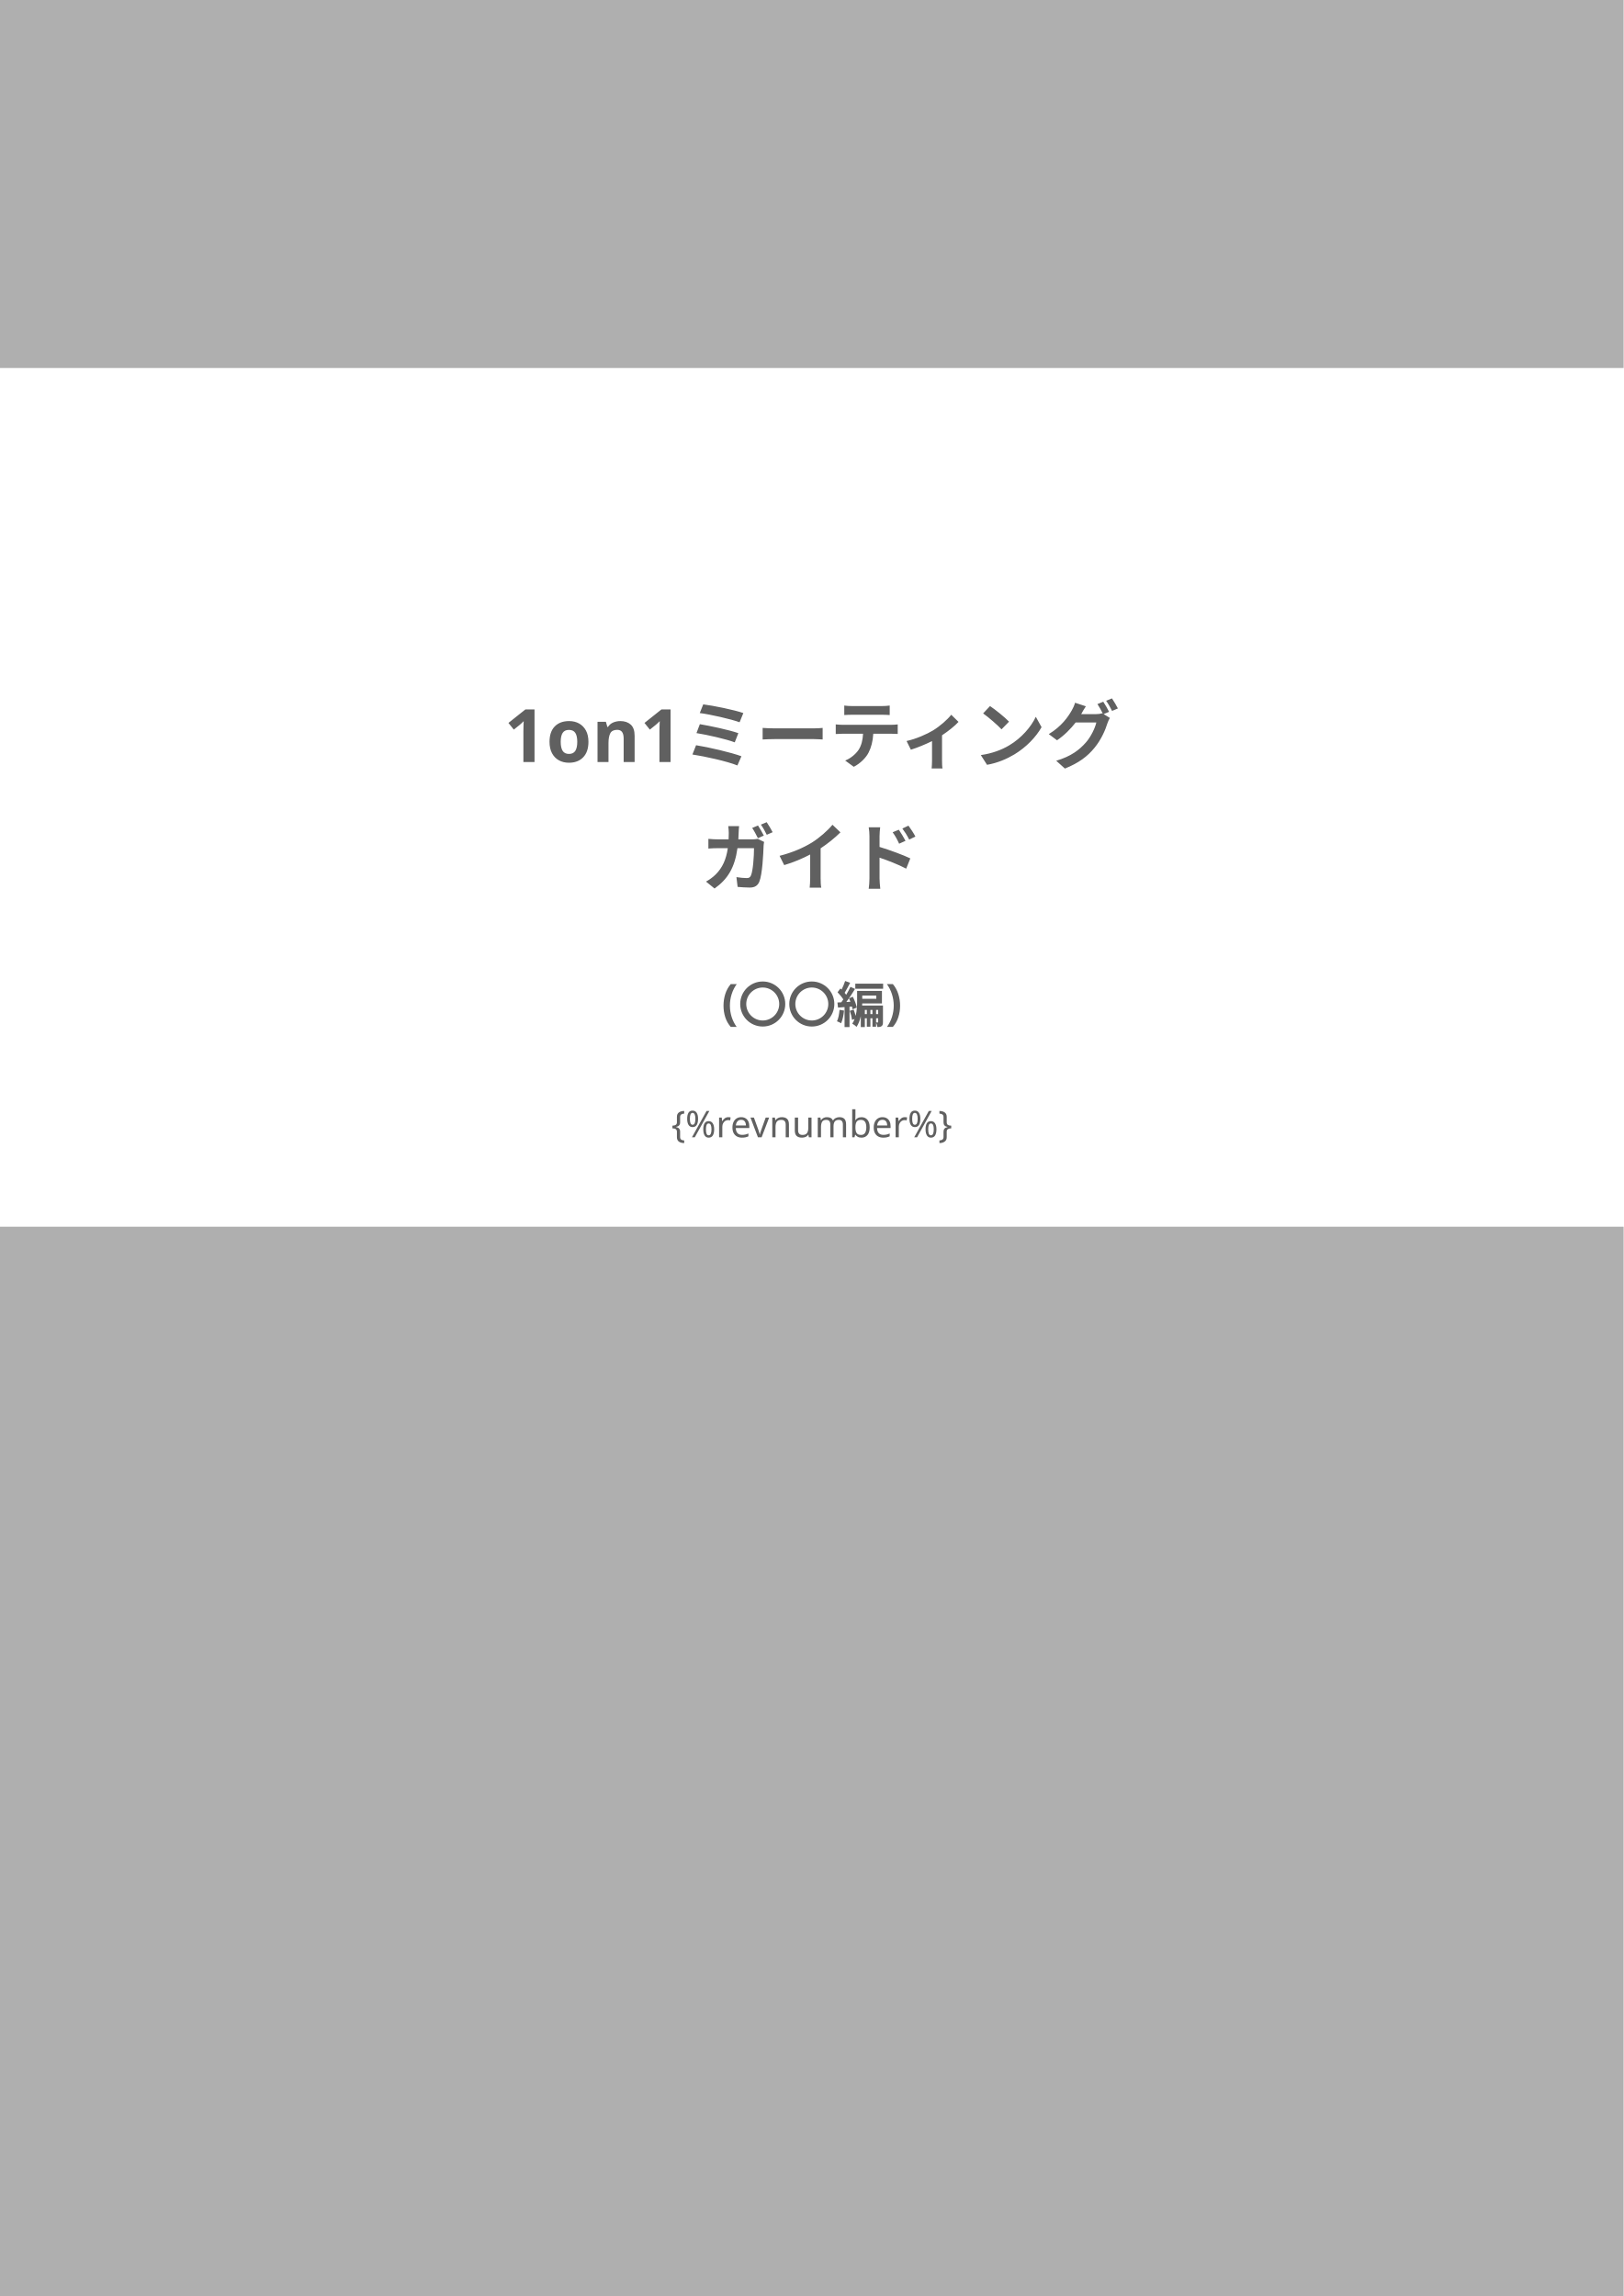
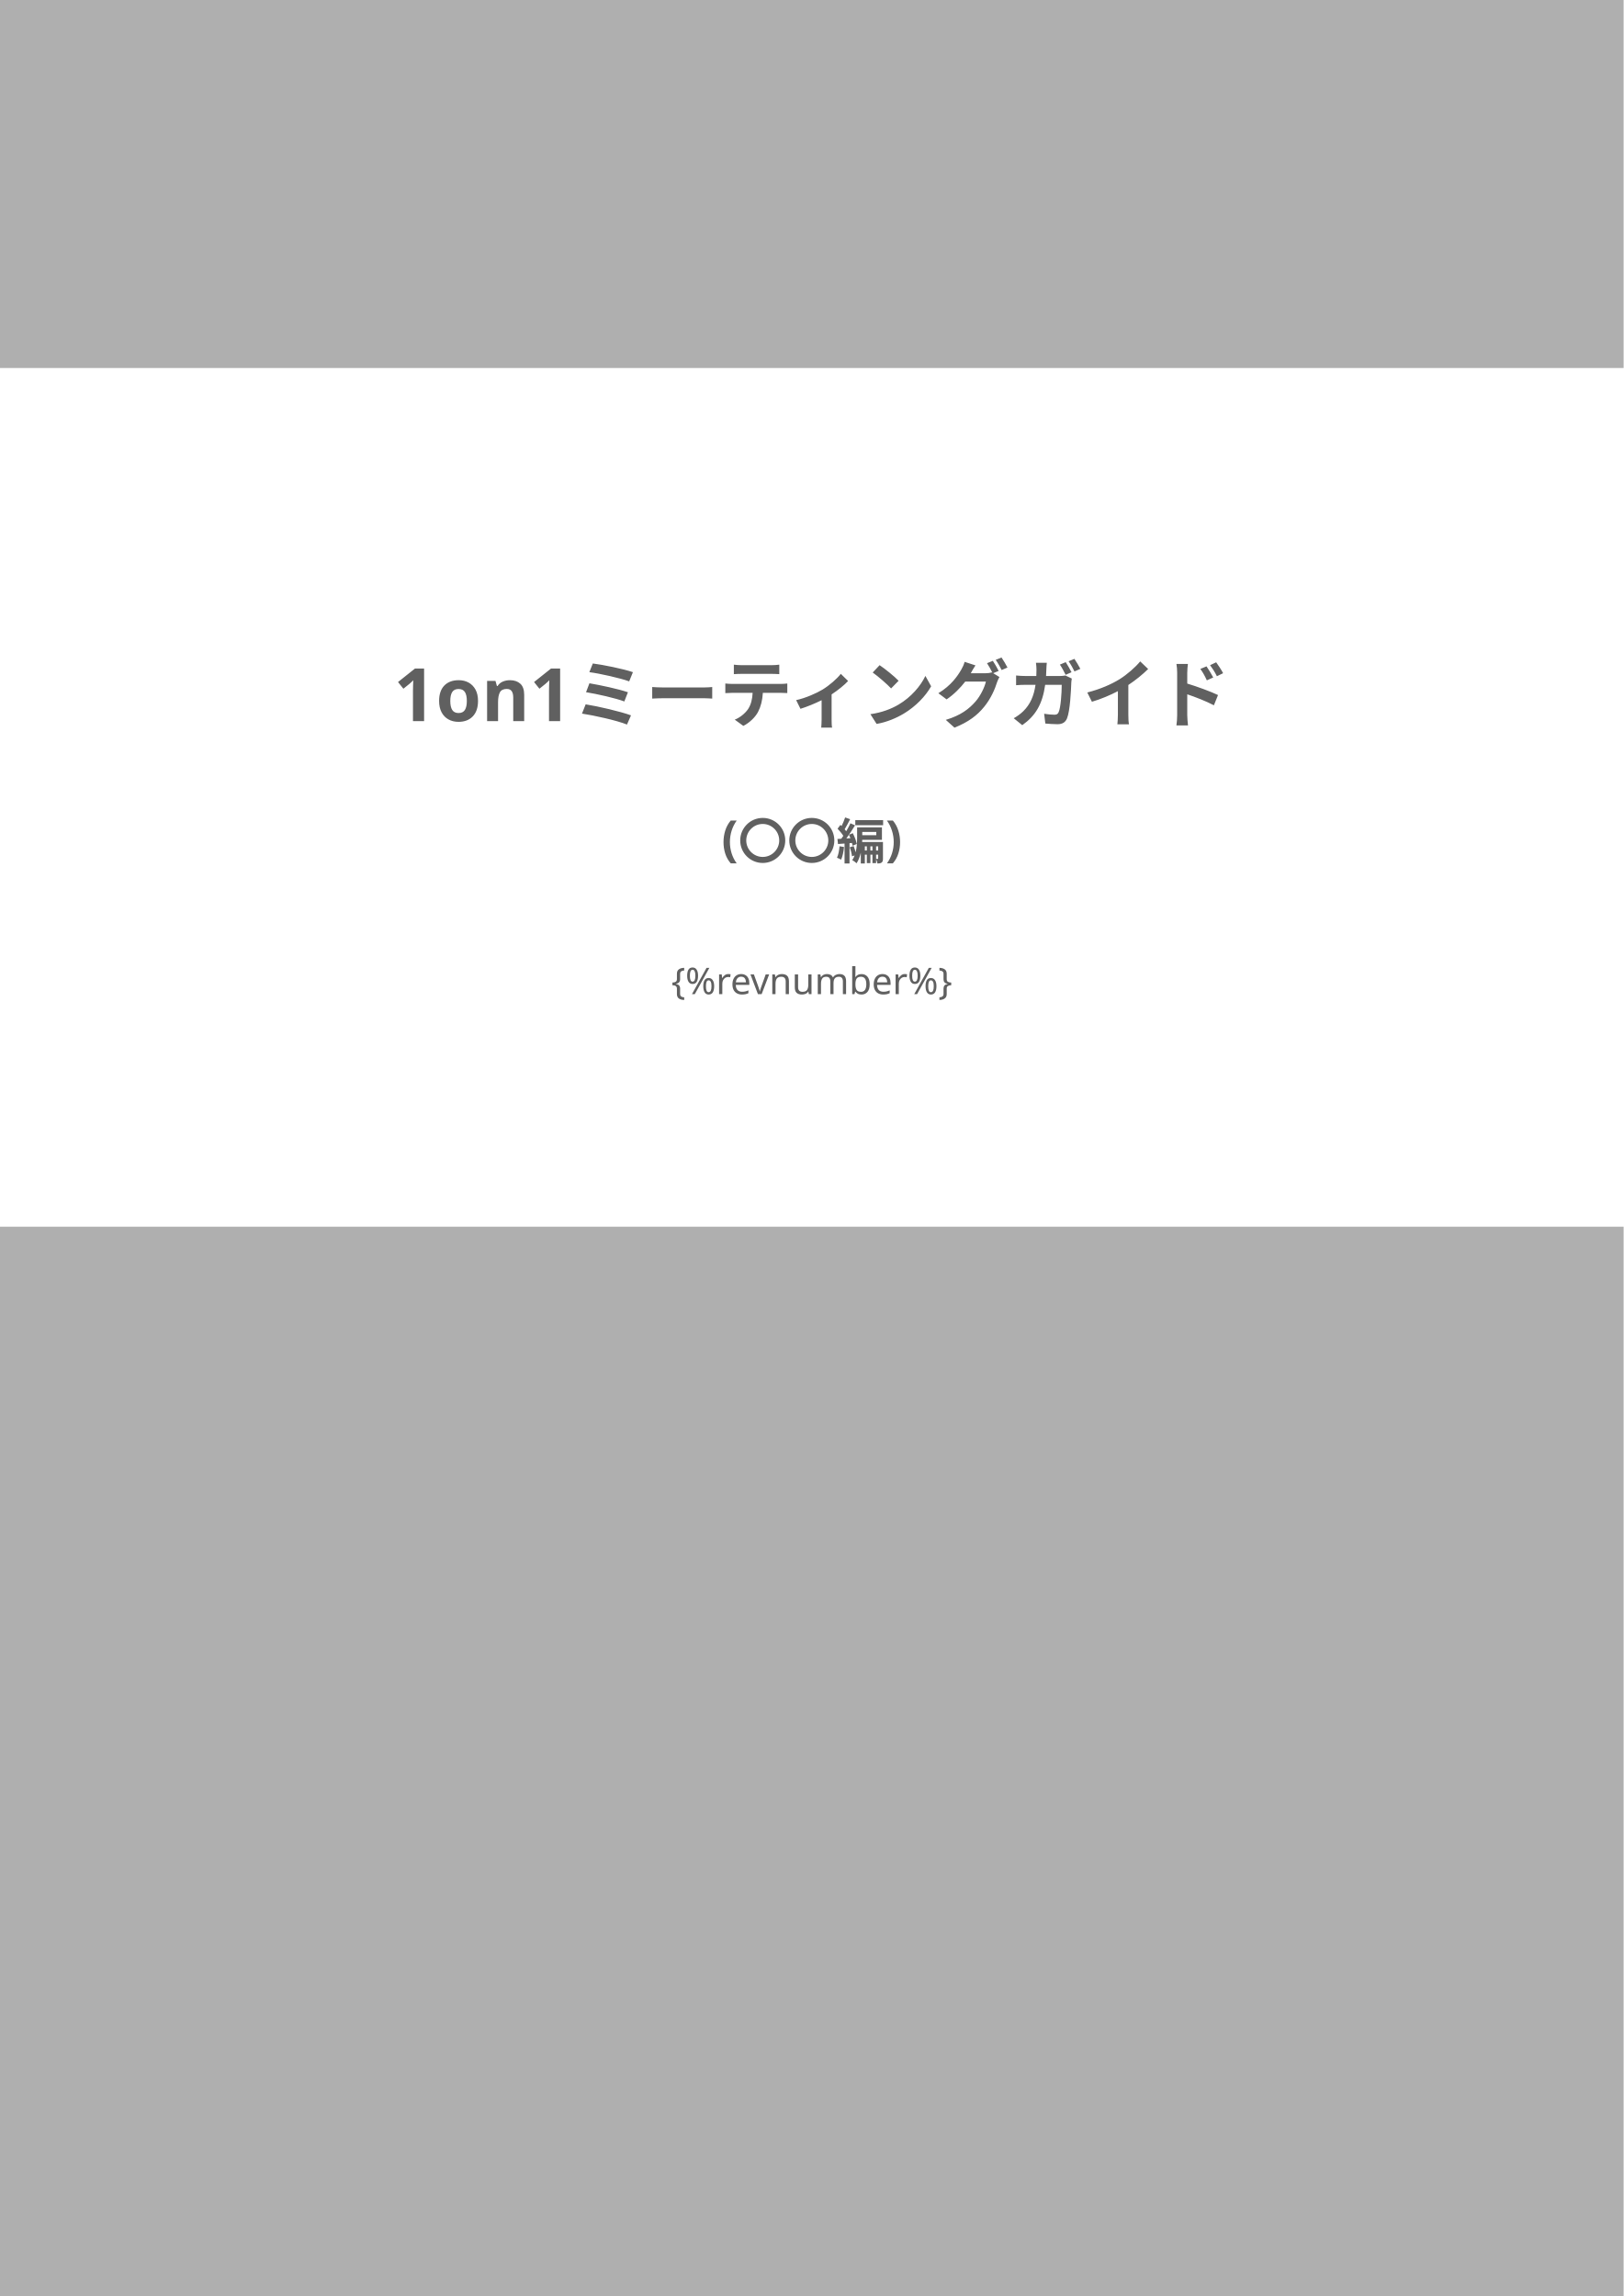
<svg xmlns="http://www.w3.org/2000/svg" width="794" height="1123" viewBox="0 0 794 1123">
  <g>
-     <text x="50%" y="360" dominant-baseline="middle" text-anchor="middle" font-family="sans-serif" font-weight="bold" font-size="36" fill="#606060">
- 	1on1ミーティング
+     <text x="50%" y="340" dominant-baseline="middle" text-anchor="middle" font-family="sans-serif" font-weight="bold" font-size="36" fill="#606060">
+ 	1on1ミーティングガイド
		</text>
-     <text x="50%" y="420" dominant-baseline="middle" text-anchor="middle" font-family="sans-serif" font-weight="bold" font-size="36" fill="#606060">
- 	ガイド
- 		</text>
-     <text x="50%" y="490" dominant-baseline="middle" text-anchor="middle" font-family="sans-serif" font-weight="bold" font-size="24" fill="#606060">
+     <text x="50%" y="410" dominant-baseline="middle" text-anchor="middle" font-family="sans-serif" font-weight="bold" font-size="24" fill="#606060">
	(〇〇編)
		</text>
-     <text x="50%" y="550" dominant-baseline="middle" text-anchor="middle" font-family="sans-serif" font-size="18" fill="#606060">
+     <text x="50%" y="480" dominant-baseline="middle" text-anchor="middle" font-family="sans-serif" font-size="18" fill="#606060">
	{%revnumber%}
		</text>
  </g>
  <g>
    <path id="パス" d="M0 0 794 0 794 180 0 180 Z" fill="#afafaf" fill-opacity="1" stroke="none" />
    <path transform="translate(0  600)" id="パス" d="M0 0 794 0 794 523 0 523 Z" fill="#afafaf" fill-opacity="1" stroke="none" />
  </g>
  <g transform="translate(307  220)">
 	</g>
</svg>
